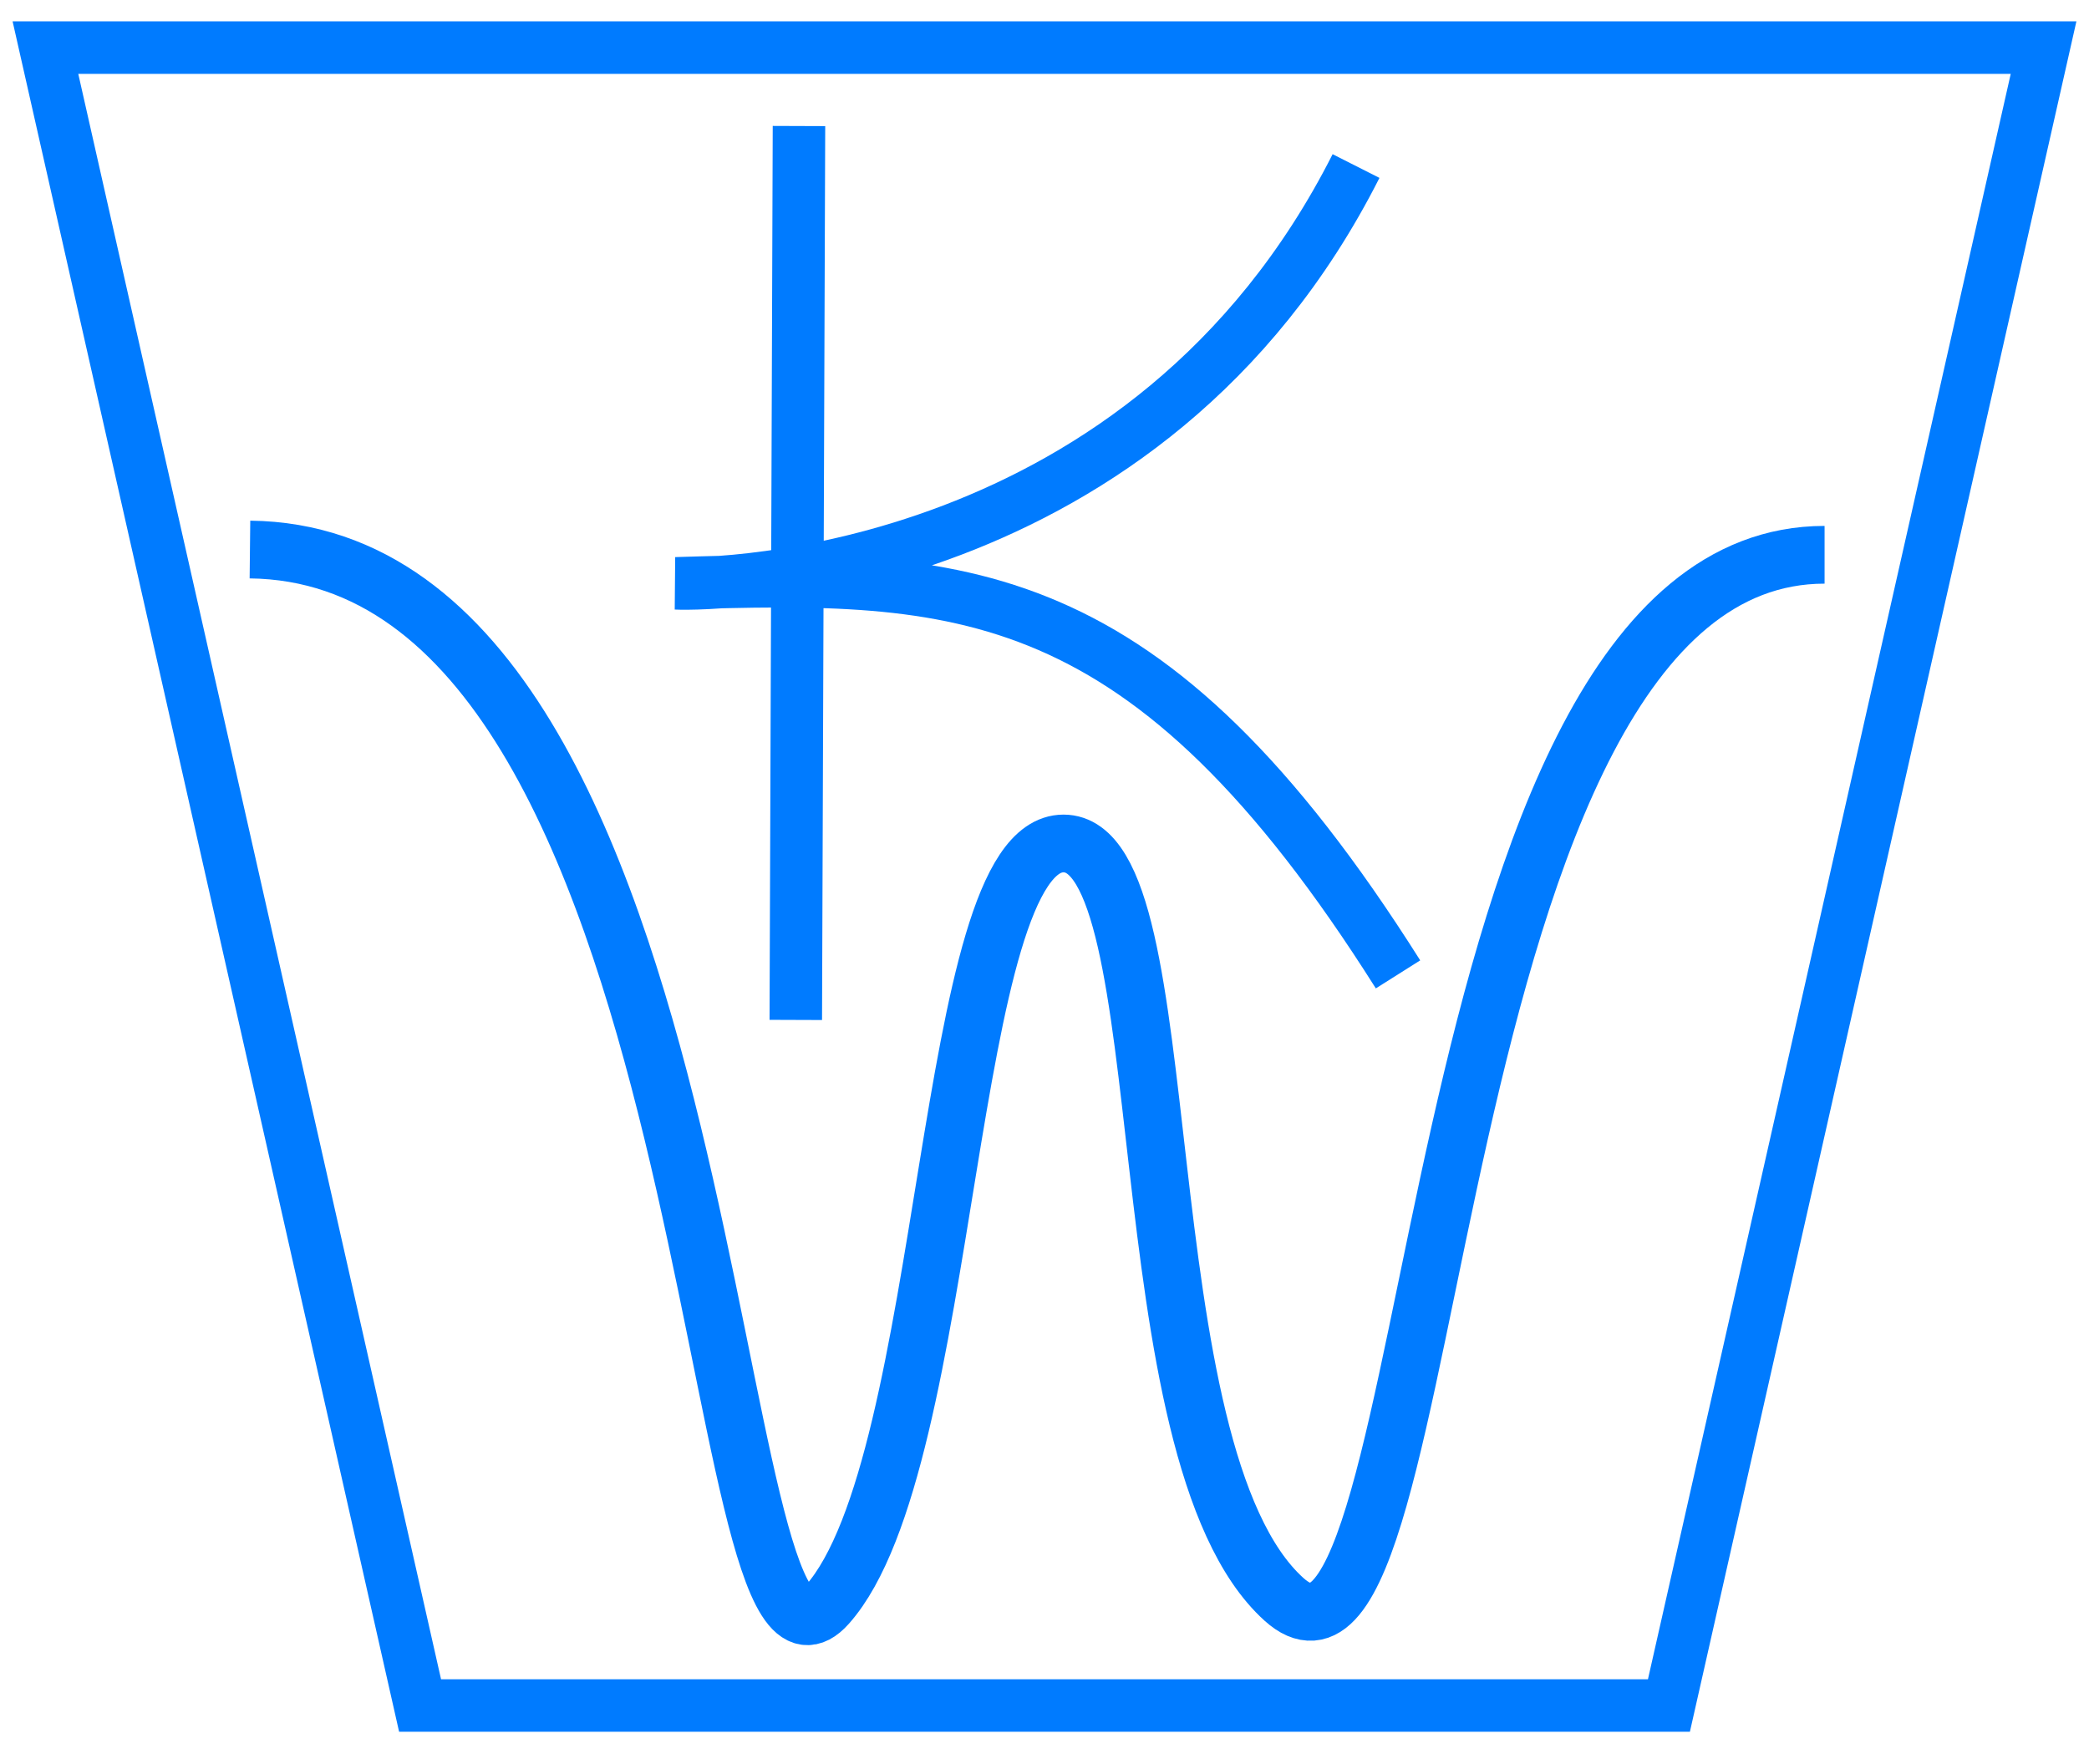
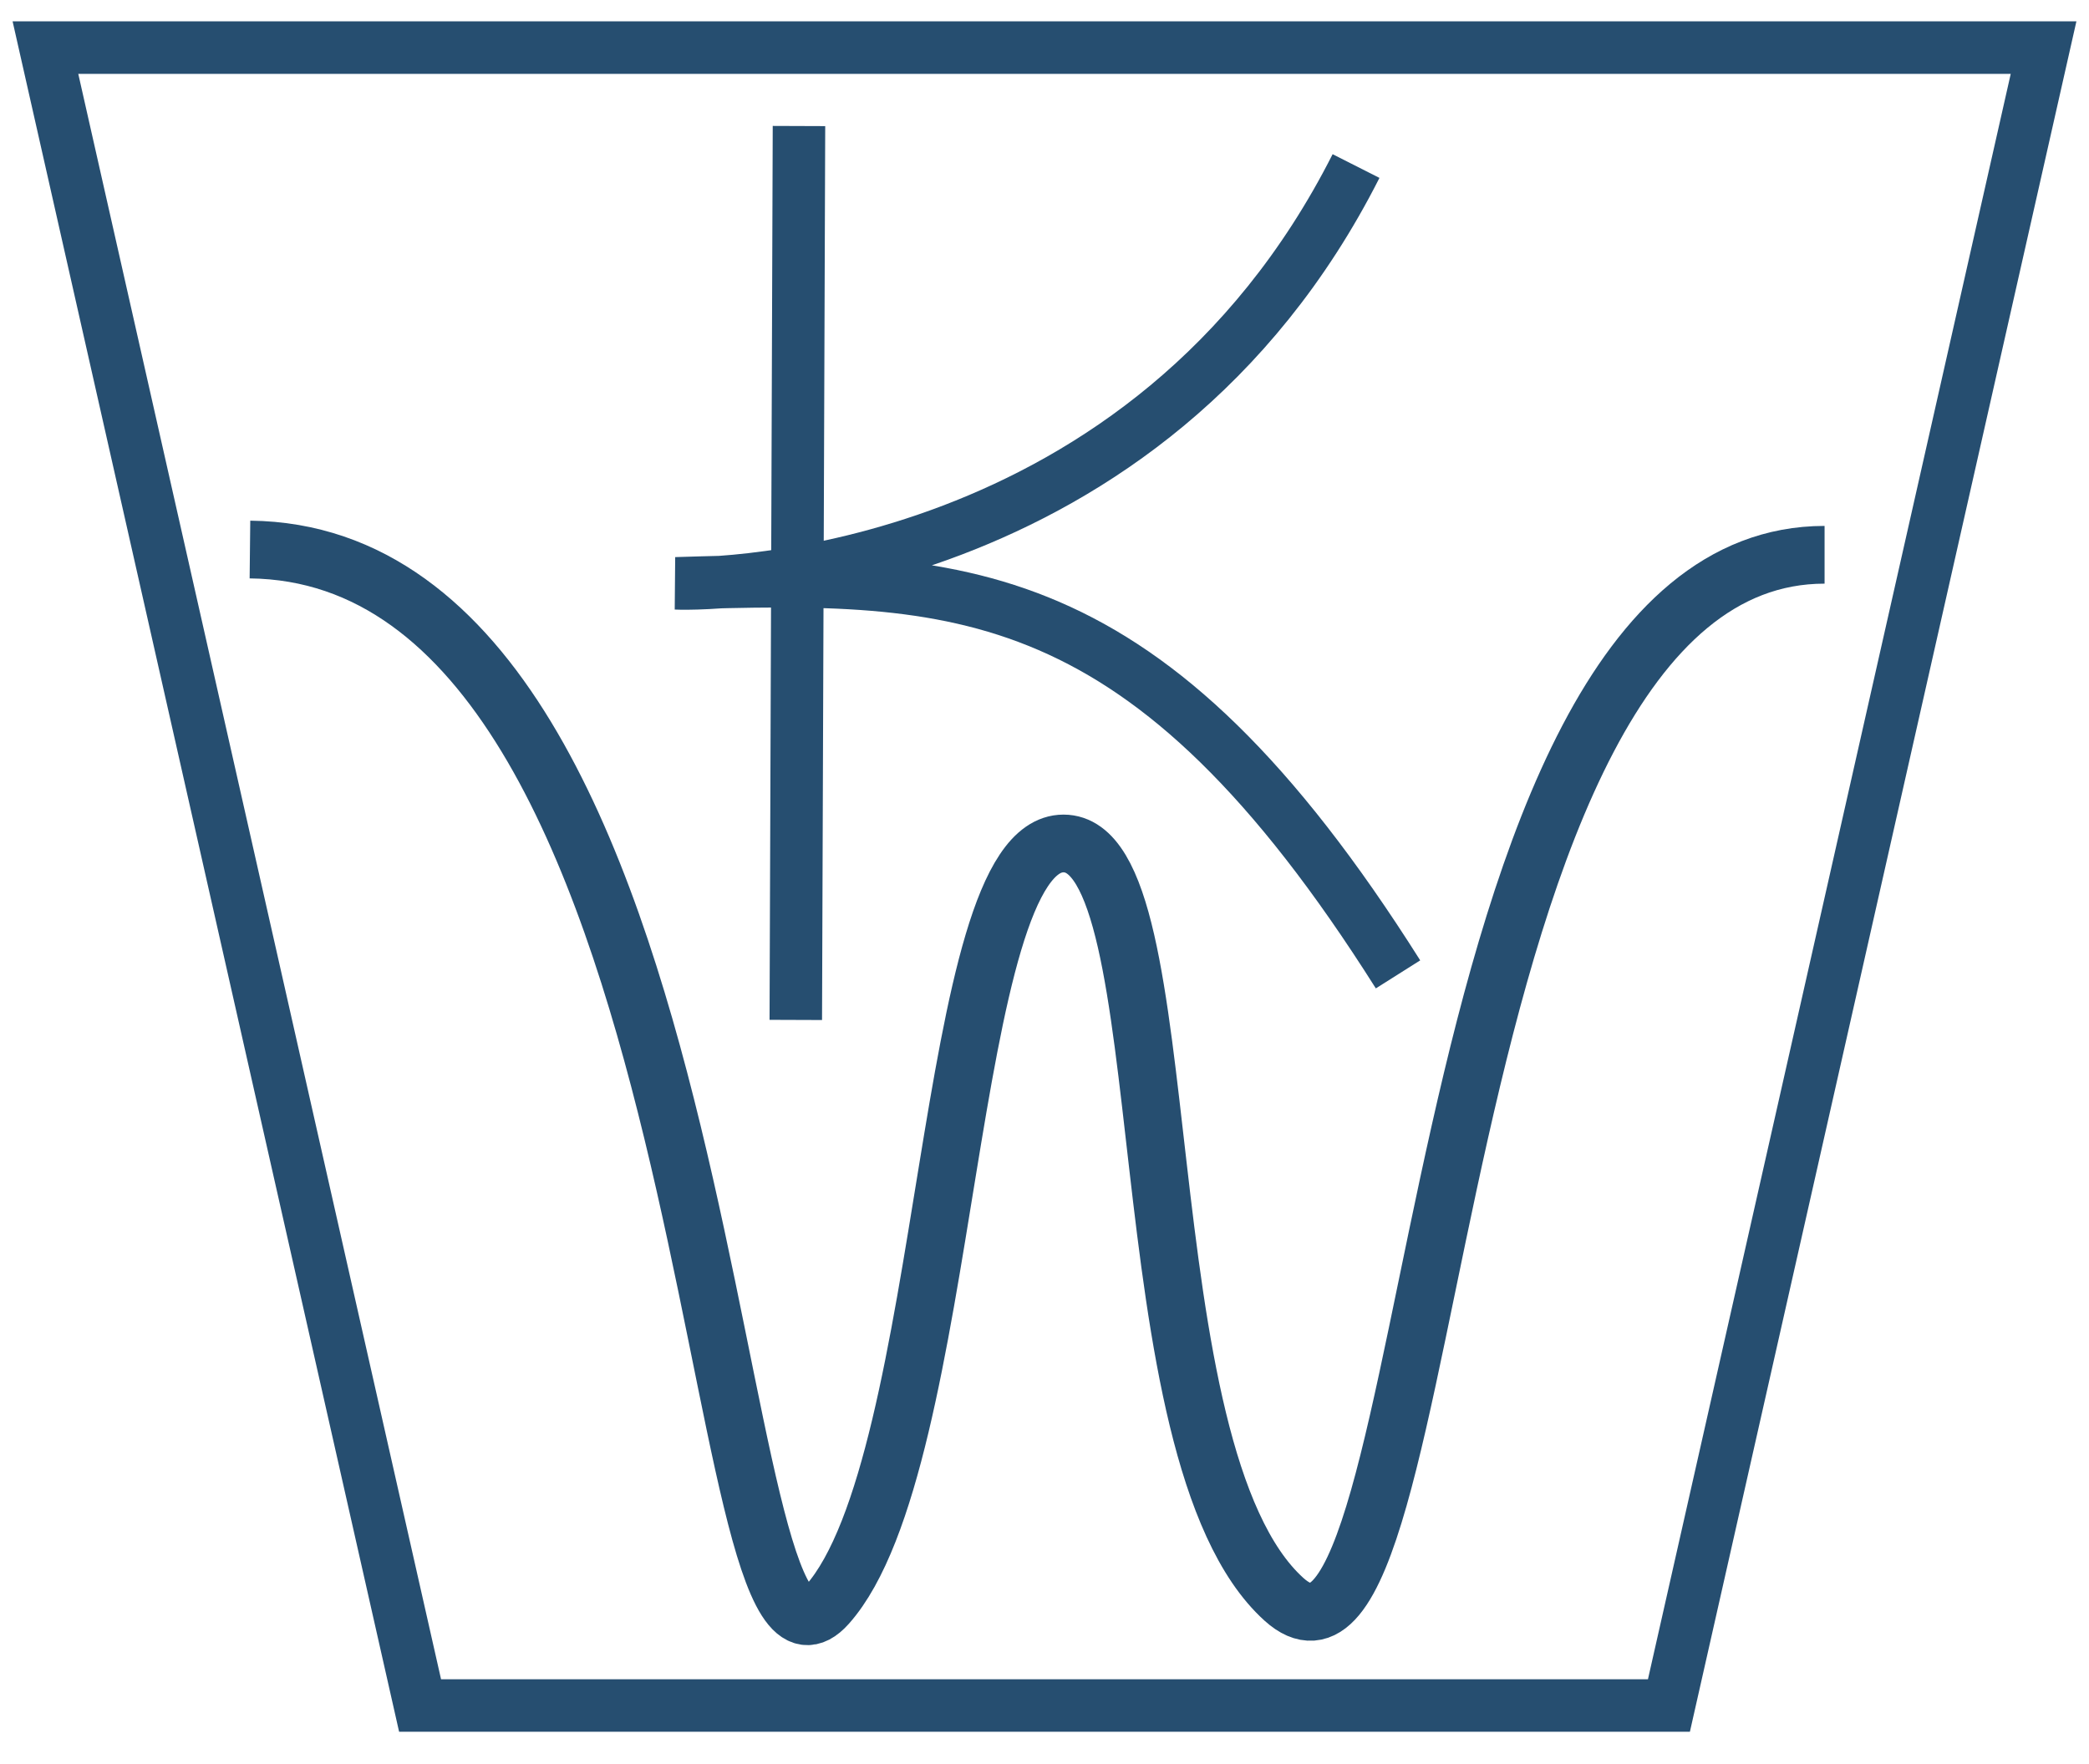
<svg xmlns="http://www.w3.org/2000/svg" width="398" height="336">
  <g>
    <rect fill="none" id="canvas_background" height="338" width="400" y="-1" x="-1" />
    <g display="none" overflow="visible" y="0" x="0" height="100%" width="100%" id="canvasGrid">
      <rect fill="url(#gridpattern)" stroke-width="0" y="0" x="0" height="100%" width="100%" />
    </g>
  </g>
  <g>
-     <path stroke="#007bff" transform="rotate(180 199,167) " id="svg_39" d="m8.655,324.931l71.379,-315.862l237.931,0l71.379,315.862l-380.689,0z" fill-opacity="null" stroke-width="10" fill="none" />
-     <path id="svg_30" d="m47.621,104.695c92,1 86,228 110,201c24,-27 22,-145 45,-145c23,0 11,116 42,144c31,28 24,-199 103,-199" fill-opacity="null" stroke-width="11" stroke="#007bff" fill="none" />
+     <path stroke="#264e70" transform="rotate(180 199,167) " id="svg_39" d="m8.655,324.931l71.379,-315.862l237.931,0l71.379,315.862l-380.689,0z" fill-opacity="null" stroke-width="10" fill="none" />
+     <path id="svg_30" d="m47.621,104.695c92,1 86,228 110,201c24,-27 22,-145 45,-145c23,0 11,116 42,144c31,28 24,-199 103,-199" fill-opacity="null" stroke-width="11" stroke="#264e70" fill="none" />
    <path id="svg_31" fill-opacity="null" stroke-opacity="null" stroke-width="10" stroke="#000" fill="none" />
    <path id="svg_32" fill-opacity="null" stroke-opacity="null" stroke-width="10" stroke="#000" fill="none" />
-     <path transform="rotate(90 197.5728,108.6345) " id="svg_33" d="m120.573,47.853c78.585,39.777 79.862,122.122 79.5,129.562c-1.664,-54.078 -1.5,-89.562 74.5,-137.562" fill-opacity="null" stroke-width="10" stroke="#007bff" fill="none" />
-     <line stroke="#007bff" stroke-linecap="null" stroke-linejoin="null" id="svg_36" y2="194.314" x2="151.616" y1="24.009" x1="152.222" fill-opacity="null" stroke-width="10" fill="none" />
+     <path transform="rotate(90 197.5728,108.6345) " id="svg_33" d="m120.573,47.853c78.585,39.777 79.862,122.122 79.5,129.562c-1.664,-54.078 -1.5,-89.562 74.5,-137.562" fill-opacity="null" stroke-width="10" stroke="#264e70" fill="none" />
+     <line stroke="#264e70" stroke-linecap="null" stroke-linejoin="null" id="svg_36" y2="194.314" x2="151.616" y1="24.009" x1="152.222" fill-opacity="null" stroke-width="10" fill="none" />
  </g>
</svg>
